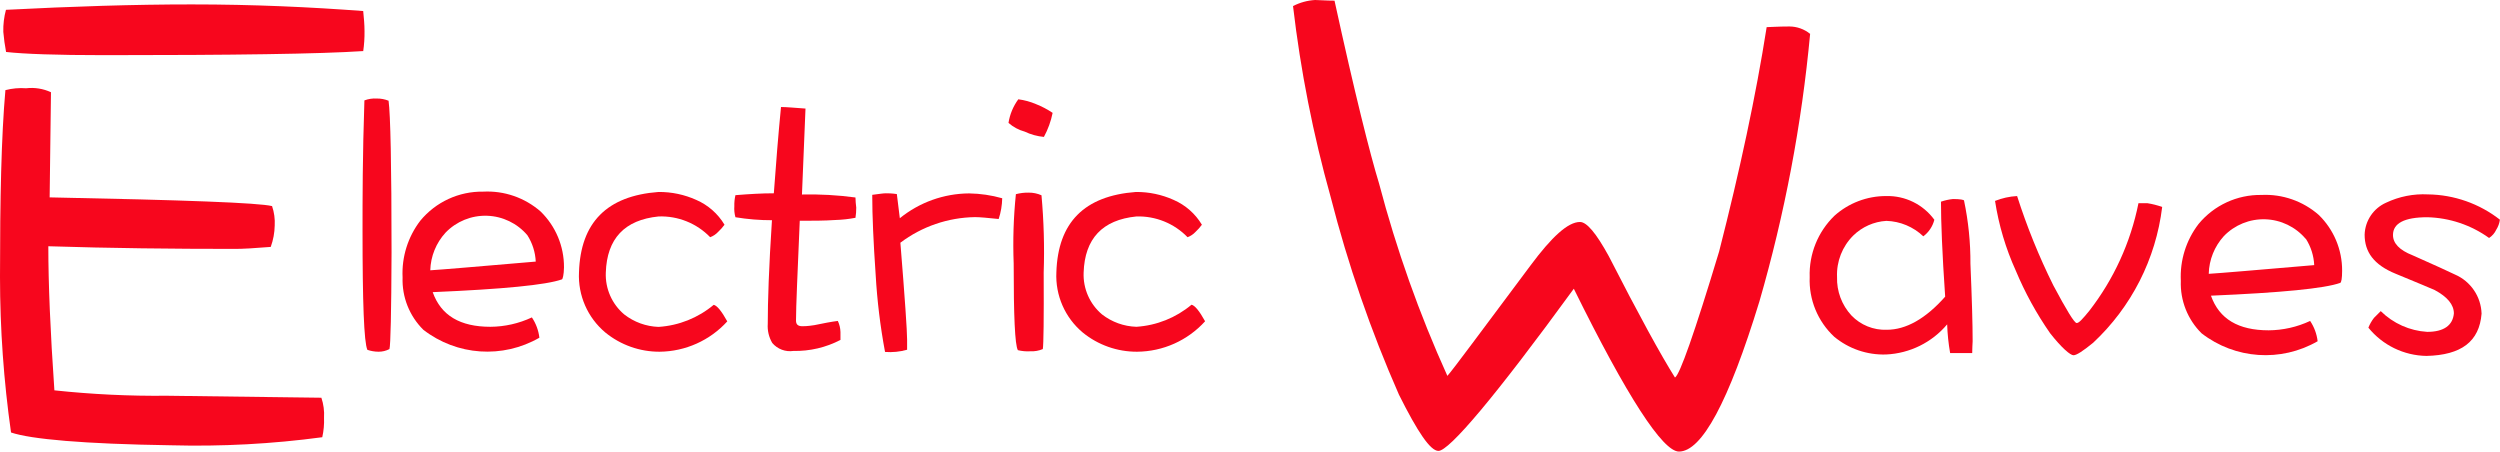
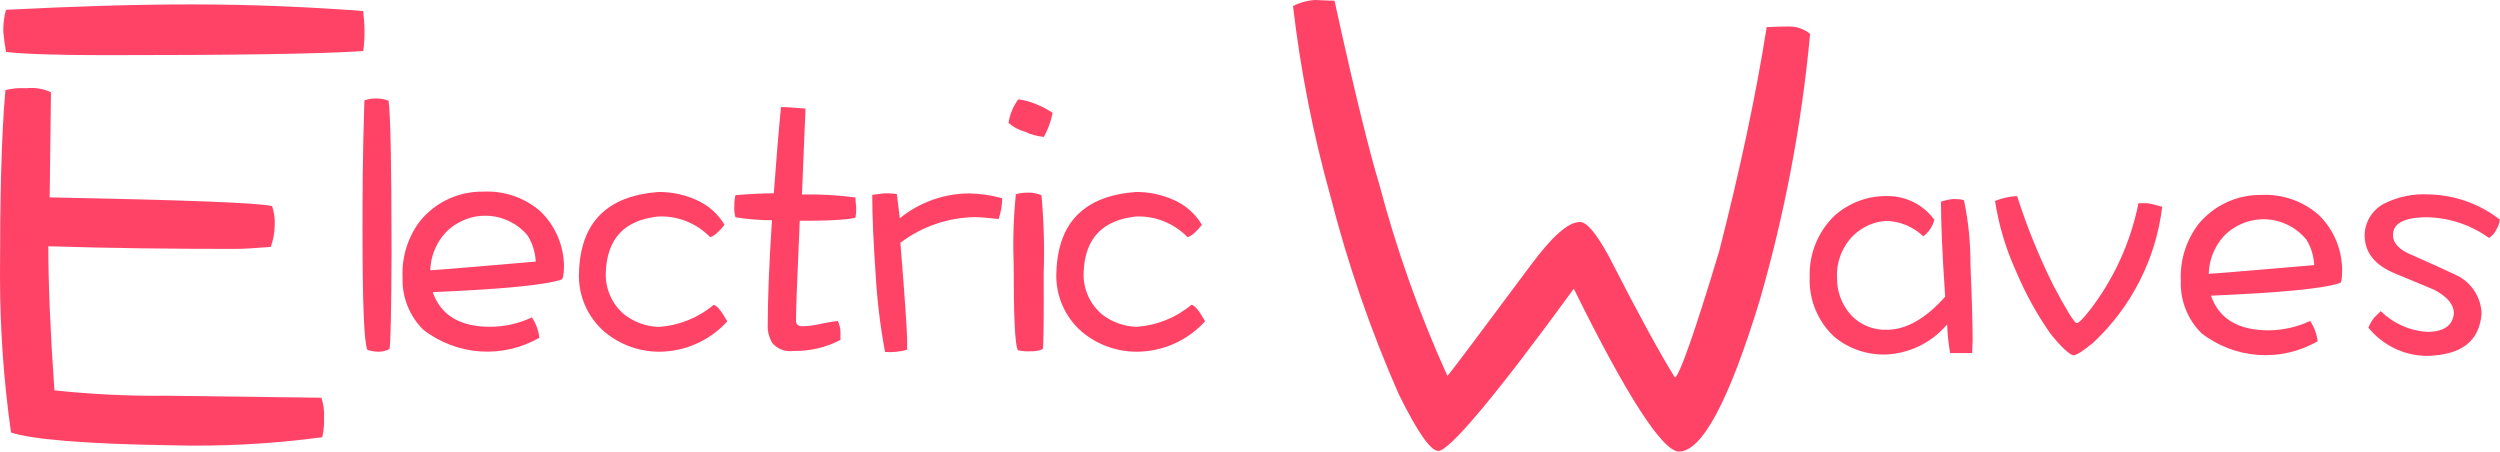
<svg xmlns="http://www.w3.org/2000/svg" viewBox="0 0 226.6 40.93">
  <defs>
-     <style>.cls-1{fill:#f7061d;}</style>
+     <style>.cls-1{fill:#ff4367;}</style>
  </defs>
  <g id="Layer_2" data-name="Layer 2">
    <g id="Layer_1-2" data-name="Layer 1">
      <path class="cls-1" d="M29.21,39.63a85.64,85.64,0,0,1-13.73.73C7.59,40.24,2.79,39.81,1,39.2A100.68,100.68,0,0,1,0,25.11C0,18,.12,12.36.49,8.17A5.79,5.79,0,0,1,2.37,8a4.2,4.2,0,0,1,2.25.36l-.12,9.53c12.21.24,18.95.49,20.16.79a4.65,4.65,0,0,1,.24,1.76,6,6,0,0,1-.36,1.94c-1.46.12-2.55.18-3.22.18-5.65,0-11.3-.06-16.94-.24,0,3.4.18,7.71.55,13.06a87.07,87.07,0,0,0,10.2.49l14,.18a4.81,4.81,0,0,1,.24,1.82A6.8,6.8,0,0,1,29.21,39.63Zm3.7-35C29,4.89,21.13,5,9.47,5,5.1,5,2.13,4.89.55,4.71A18.18,18.18,0,0,1,.3,2.89a7,7,0,0,1,.24-2C6.56.58,12.15.4,17.37.4,23,.4,28.12.64,32.92,1c.06.61.12,1.21.12,1.82A11.56,11.56,0,0,1,32.92,4.65Z" />
      <path class="cls-1" d="M159.47,27.33c-2.79,9.11-5.22,13.6-7.29,13.6-1.46,0-4.68-4.92-9.53-14.76-7.17,9.84-11.3,14.7-12.27,14.7-.73,0-1.88-1.7-3.58-5.1a115.56,115.56,0,0,1-6.19-17.92A112.43,112.43,0,0,1,117.2.55a5,5,0,0,1,2-.55c.36,0,1,.06,1.76.06C122.79,8.44,124.19,14,125,16.64a110.52,110.52,0,0,0,6.19,17.43c.55-.61,3-3.95,7.53-10,1.94-2.61,3.4-3.95,4.49-3.95.61,0,1.46,1,2.61,3.1,2.73,5.34,4.74,9,6,11,.43-.24,1.76-4,4-11.42,1.88-7.35,3.34-14.15,4.31-20.34.3,0,1-.06,2.06-.06a3,3,0,0,1,1.88.67A130.86,130.86,0,0,1,159.47,27.33Z" />
      <path class="cls-1" d="M35.3,31.64a2.11,2.11,0,0,1-1,.24,3.22,3.22,0,0,1-1-.17c-.31-.68-.44-4.3-.44-10.79,0-2.87,0-6.8.17-11.82a2.75,2.75,0,0,1,1.13-.17,2.78,2.78,0,0,1,1.06.2c.17,1.23.27,5.81.27,13.76C35.47,28.36,35.4,31.3,35.3,31.64Z" />
      <path class="cls-1" d="M50.94,25.32c-1.43.51-5.36.89-11.72,1.16.75,2.12,2.49,3.14,5.23,3.14a9,9,0,0,0,3.76-.85,4.17,4.17,0,0,1,.68,1.84,9.46,9.46,0,0,1-10.52-.72,6.36,6.36,0,0,1-1.88-4.75A7.83,7.83,0,0,1,38.1,20a7.24,7.24,0,0,1,5.7-2.63A7.33,7.33,0,0,1,49,19.17a7,7,0,0,1,2.12,5.06C51.11,24.91,51,25.29,50.94,25.32Zm-3.14-4a5,5,0,0,0-7.41-.24A5.27,5.27,0,0,0,39,24.5c1.13-.07,4.3-.34,9.56-.79A4.84,4.84,0,0,0,47.8,21.32Z" />
      <path class="cls-1" d="M59.79,31.88a7.74,7.74,0,0,1-4.92-1.74,6.69,6.69,0,0,1-2.39-5.46c.14-4.51,2.53-6.93,7.21-7.28a8.16,8.16,0,0,1,3.42.72,5.56,5.56,0,0,1,2.56,2.25,4.55,4.55,0,0,1-.58.65,1.85,1.85,0,0,1-.72.48,6.19,6.19,0,0,0-4.68-1.88c-3.07.31-4.68,2-4.78,5.09a4.71,4.71,0,0,0,1.67,3.79,5.35,5.35,0,0,0,3.11,1.13,8.65,8.65,0,0,0,5-2c.31.07.72.58,1.23,1.5A8.4,8.4,0,0,1,59.79,31.88Z" />
      <path class="cls-1" d="M72.69,17.63a31.05,31.05,0,0,1,4.85.27,8.31,8.31,0,0,0,.07.92,5.66,5.66,0,0,1-.07.92,11.29,11.29,0,0,1-1.81.2c-1,.07-2.08.07-3.24.07-.2,4.75-.34,7.75-.34,9.05,0,.34.17.51.58.51.1,0,.48,0,1.09-.1.82-.17,1.54-.31,2.12-.38a2.51,2.51,0,0,1,.24,1c0,.14,0,.38,0,.72a8.85,8.85,0,0,1-4.27,1A2.11,2.11,0,0,1,70,31.09a3,3,0,0,1-.41-1.74c0-2,.1-5.12.38-9.39a20,20,0,0,1-3.31-.27,2.92,2.92,0,0,1-.1-1,3.91,3.91,0,0,1,.1-1c1.23-.1,2.39-.17,3.48-.17.2-2.77.41-5.36.65-7.82.48,0,1.23.07,2.22.14C72.9,12.55,72.8,15.11,72.69,17.63Z" />
      <path class="cls-1" d="M90.52,19.85c-1-.1-1.67-.17-2.15-.17A11.52,11.52,0,0,0,81.61,22c.41,5.05.61,8,.61,8.78,0,.48,0,.79,0,.92a5.72,5.72,0,0,1-2,.2,55.16,55.16,0,0,1-.85-7c-.2-2.9-.31-5.33-.31-7.24.55-.07,1-.14,1.23-.14s.51,0,1,.07l.27,2.19a10.07,10.07,0,0,1,6.28-2.25,11.63,11.63,0,0,1,3,.44A6.39,6.39,0,0,1,90.52,19.85Z" />
      <path class="cls-1" d="M94.62,12.41a5.13,5.13,0,0,1-1.74-.48,3.7,3.7,0,0,1-1.47-.79A4.9,4.9,0,0,1,92.3,9a6.09,6.09,0,0,1,1.61.44,7.83,7.83,0,0,1,1.5.79A7.78,7.78,0,0,1,94.62,12.41Zm-.1,19.23a2.55,2.55,0,0,1-1.13.2,3.79,3.79,0,0,1-1.13-.1c-.27-.48-.38-3.11-.38-7.86a44.83,44.83,0,0,1,.2-6.28,4.25,4.25,0,0,1,1.16-.14,2.8,2.8,0,0,1,1.16.24,56.42,56.42,0,0,1,.2,7C94.62,28.91,94.59,31.23,94.52,31.64Z" />
      <path class="cls-1" d="M103.06,31.88a7.74,7.74,0,0,1-4.92-1.74,6.69,6.69,0,0,1-2.39-5.46c.14-4.51,2.53-6.93,7.21-7.28a8.16,8.16,0,0,1,3.42.72,5.56,5.56,0,0,1,2.56,2.25,4.55,4.55,0,0,1-.58.65,1.85,1.85,0,0,1-.72.48A6.19,6.19,0,0,0,103,19.62c-3.07.31-4.68,2-4.78,5.09a4.71,4.71,0,0,0,1.67,3.79A5.35,5.35,0,0,0,103,29.62a8.65,8.65,0,0,0,5-2c.31.07.72.58,1.23,1.5A8.4,8.4,0,0,1,103.06,31.88Z" />
      <path class="cls-1" d="M178.76,32c-.85,0-1.54,0-2,0a18.63,18.63,0,0,1-.27-2.6,7.68,7.68,0,0,1-5.53,2.73,7,7,0,0,1-4.71-1.61,7,7,0,0,1-2.22-5.4,7.39,7.39,0,0,1,2.25-5.57,7,7,0,0,1,4.68-1.78,5.24,5.24,0,0,1,4.37,2.15,2.71,2.71,0,0,1-1,1.5,5.08,5.08,0,0,0-3.35-1.4,4.69,4.69,0,0,0-3,1.33,5,5,0,0,0-1.47,3.76,4.91,4.91,0,0,0,1.3,3.48,4.22,4.22,0,0,0,3.21,1.3c1.74,0,3.52-1,5.29-3-.27-3.93-.38-6.8-.38-8.61a4.83,4.83,0,0,1,1.09-.24c.65,0,1,.07,1,.14a27.19,27.19,0,0,1,.58,5.74q.2,4.71.2,7C178.79,31.24,178.76,31.58,178.76,32Z" />
      <path class="cls-1" d="M189.72,31.07c-.92.75-1.5,1.13-1.78,1.13s-1.06-.65-2.12-2a30.61,30.61,0,0,1-3.11-5.67,24.18,24.18,0,0,1-1.88-6.32,6.29,6.29,0,0,1,2-.44,57.9,57.9,0,0,0,3.28,8.09c1.2,2.25,1.91,3.42,2.12,3.42s.51-.34,1.13-1.09a23.39,23.39,0,0,0,4.47-9.77c.14,0,.41,0,.82,0a7.3,7.3,0,0,1,1.33.34A20.15,20.15,0,0,1,189.72,31.07Z" />
      <path class="cls-1" d="M212.12,25.64c-1.43.51-5.36.89-11.72,1.16.75,2.12,2.49,3.14,5.23,3.14a9,9,0,0,0,3.76-.85,4.17,4.17,0,0,1,.68,1.84,9.46,9.46,0,0,1-10.52-.72,6.35,6.35,0,0,1-1.88-4.75,7.83,7.83,0,0,1,1.61-5.16,7.24,7.24,0,0,1,5.7-2.63,7.33,7.33,0,0,1,5.19,1.81,7,7,0,0,1,2.12,5.06C212.29,25.23,212.22,25.6,212.12,25.64Zm-3.14-4a5,5,0,0,0-7.41-.24,5.27,5.27,0,0,0-1.37,3.42c1.13-.07,4.3-.34,9.56-.79A4.84,4.84,0,0,0,209,21.64Z" />
      <path class="cls-1" d="M226.26,20.82a1.77,1.77,0,0,1-.65.75,10,10,0,0,0-5.6-1.88c-2.08,0-3.11.55-3.11,1.61,0,.75.58,1.37,1.78,1.84,2,.89,3.28,1.47,3.83,1.74a4,4,0,0,1,2.42,3.55c-.2,2.53-1.84,3.76-5,3.83a6.91,6.91,0,0,1-5.26-2.56,3.68,3.68,0,0,1,.51-.89l.61-.61A6.56,6.56,0,0,0,220,30.08c1.5,0,2.32-.58,2.42-1.67,0-.79-.58-1.5-1.74-2.12-.34-.14-1.5-.65-3.52-1.47s-2.83-2-2.83-3.55a3.28,3.28,0,0,1,1.95-2.9,7.9,7.9,0,0,1,3.79-.75,10.81,10.81,0,0,1,6.52,2.29A2.21,2.21,0,0,1,226.26,20.82Z" />
    </g>
  </g>
</svg>
